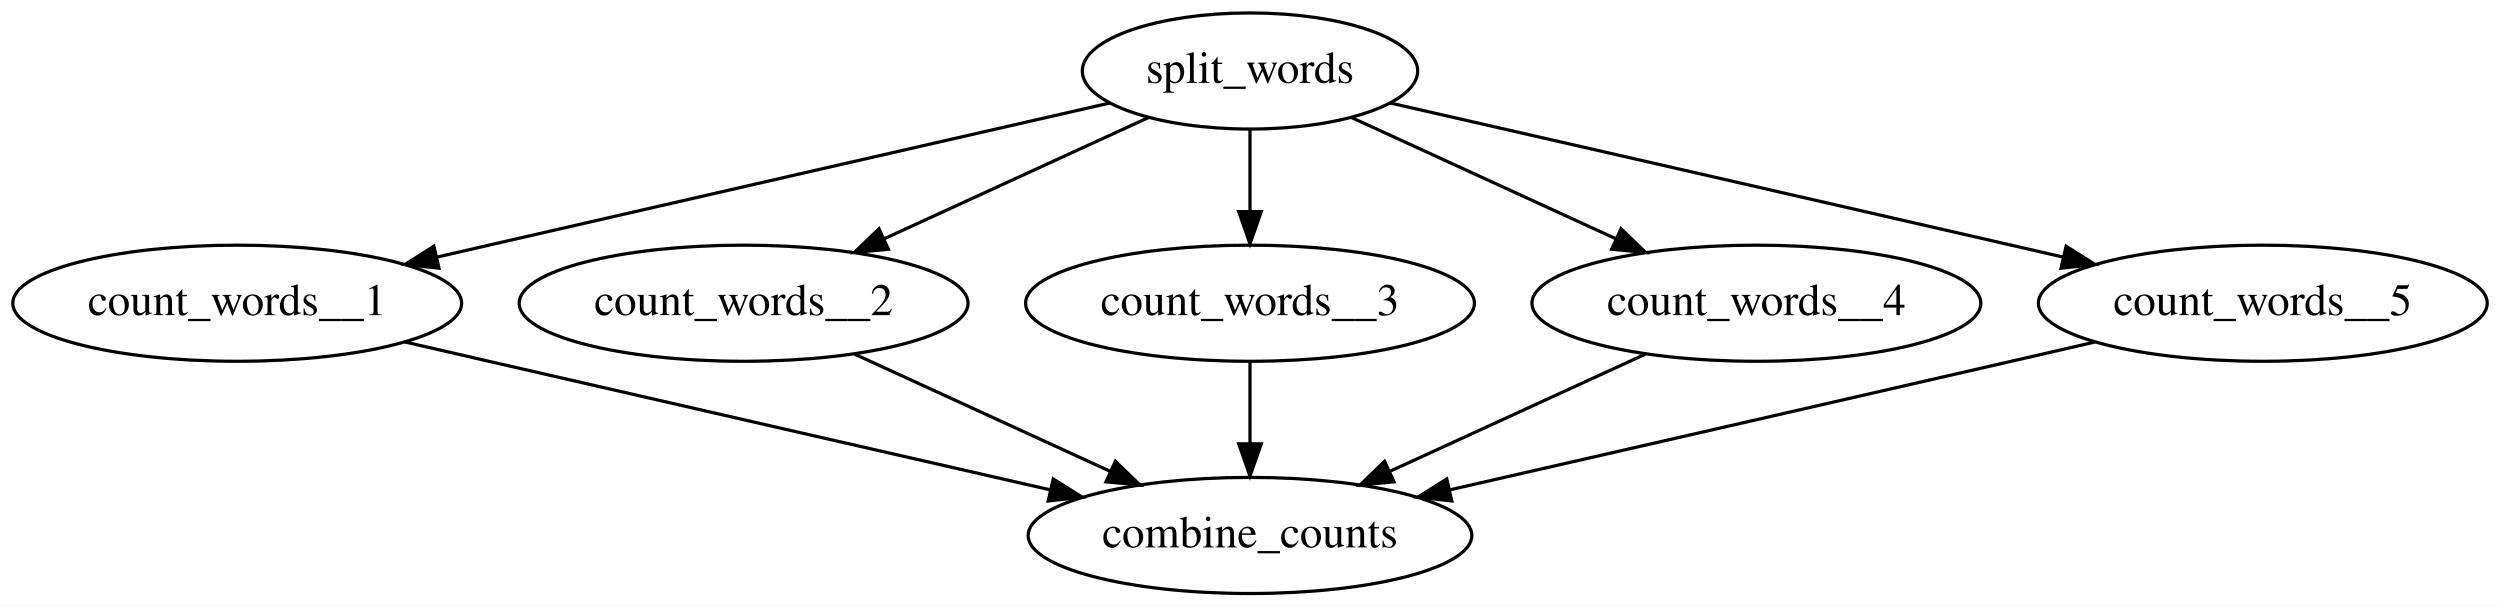
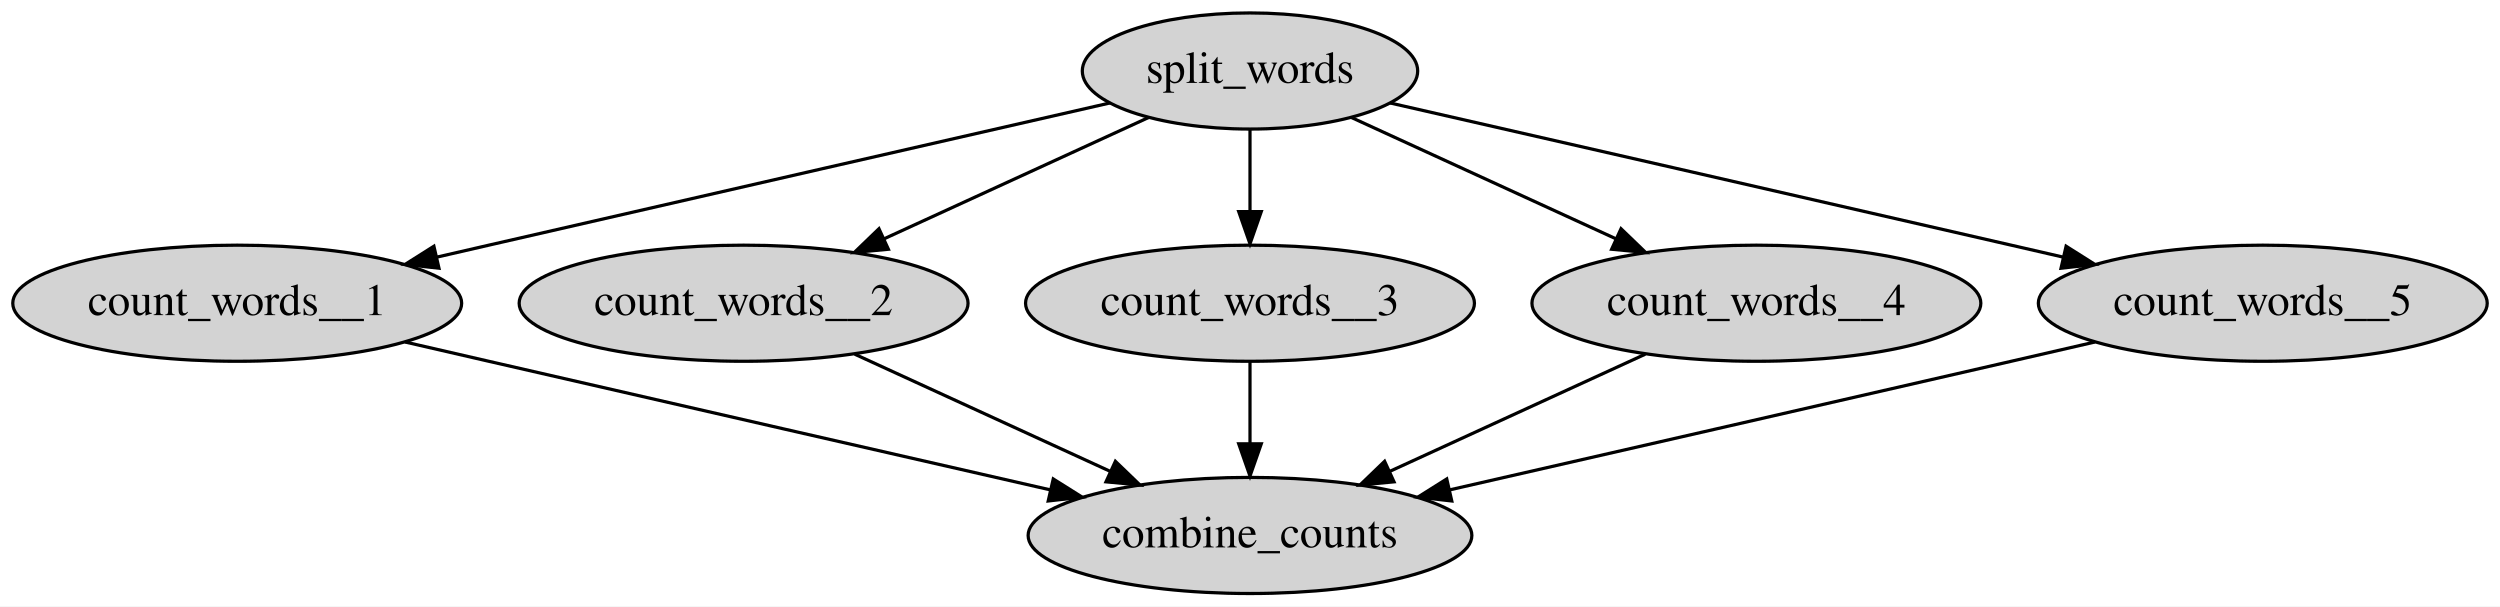
<svg xmlns="http://www.w3.org/2000/svg" width="775pt" height="188pt" viewBox="0.00 0.00 775.09 188.00">
  <g id="graph0" class="graph" transform="scale(1 1) rotate(0) translate(4 184)">
    <polygon fill="#ffffff" stroke="transparent" points="-4,4 -4,-184 771.088,-184 771.088,4 -4,4" />
    <g id="node1" class="node">
-       <ellipse fill="none" stroke="#000000" cx="383.544" cy="-162" rx="51.991" ry="18" />
+       <ellipse fill="#d3d3d3" stroke="#000000" cx="383.544" cy="-162" rx="51.991" ry="18" />
      <text text-anchor="middle" x="383.544" y="-158.3" font-family="Times,serif" font-size="14.00" fill="#000000">split_words</text>
    </g>
    <g id="node2" class="node">
-       <ellipse fill="none" stroke="#000000" cx="69.544" cy="-90" rx="69.588" ry="18" />
+       <ellipse fill="#d3d3d3" stroke="#000000" cx="69.544" cy="-90" rx="69.588" ry="18" />
      <text text-anchor="middle" x="69.544" y="-86.3" font-family="Times,serif" font-size="14.00" fill="#000000">count_words__1</text>
    </g>
    <g id="edge1" class="edge">
      <path fill="none" stroke="#000000" d="M340.041,-152.071C292.684,-141.257 214.724,-123.437 147.544,-108 142.295,-106.794 136.849,-105.541 131.384,-104.282" />
      <polygon fill="#000000" stroke="#000000" points="132.097,-100.855 121.567,-102.019 130.525,-107.676 132.097,-100.855" />
    </g>
    <g id="node3" class="node">
-       <ellipse fill="none" stroke="#000000" cx="226.544" cy="-90" rx="69.588" ry="18" />
+       <ellipse fill="#d3d3d3" stroke="#000000" cx="226.544" cy="-90" rx="69.588" ry="18" />
      <text text-anchor="middle" x="226.544" y="-86.3" font-family="Times,serif" font-size="14.00" fill="#000000">count_words__2</text>
    </g>
    <g id="edge2" class="edge">
      <path fill="none" stroke="#000000" d="M352.15,-147.603C328.639,-136.821 296.182,-121.936 270.152,-109.999" />
      <polygon fill="#000000" stroke="#000000" points="271.429,-106.734 260.881,-105.747 268.511,-113.097 271.429,-106.734" />
    </g>
    <g id="node4" class="node">
-       <ellipse fill="none" stroke="#000000" cx="383.544" cy="-90" rx="69.588" ry="18" />
+       <ellipse fill="#d3d3d3" stroke="#000000" cx="383.544" cy="-90" rx="69.588" ry="18" />
      <text text-anchor="middle" x="383.544" y="-86.3" font-family="Times,serif" font-size="14.00" fill="#000000">count_words__3</text>
    </g>
    <g id="edge3" class="edge">
      <path fill="none" stroke="#000000" d="M383.544,-143.831C383.544,-136.131 383.544,-126.974 383.544,-118.417" />
      <polygon fill="#000000" stroke="#000000" points="387.044,-118.413 383.544,-108.413 380.044,-118.413 387.044,-118.413" />
    </g>
    <g id="node5" class="node">
-       <ellipse fill="none" stroke="#000000" cx="540.544" cy="-90" rx="69.588" ry="18" />
+       <ellipse fill="#d3d3d3" stroke="#000000" cx="540.544" cy="-90" rx="69.588" ry="18" />
      <text text-anchor="middle" x="540.544" y="-86.3" font-family="Times,serif" font-size="14.00" fill="#000000">count_words__4</text>
    </g>
    <g id="edge4" class="edge">
      <path fill="none" stroke="#000000" d="M414.938,-147.603C438.449,-136.821 470.906,-121.936 496.936,-109.999" />
      <polygon fill="#000000" stroke="#000000" points="498.576,-113.097 506.207,-105.747 495.658,-106.734 498.576,-113.097" />
    </g>
    <g id="node6" class="node">
-       <ellipse fill="none" stroke="#000000" cx="697.544" cy="-90" rx="69.588" ry="18" />
+       <ellipse fill="#d3d3d3" stroke="#000000" cx="697.544" cy="-90" rx="69.588" ry="18" />
      <text text-anchor="middle" x="697.544" y="-86.3" font-family="Times,serif" font-size="14.00" fill="#000000">count_words__5</text>
    </g>
    <g id="edge5" class="edge">
      <path fill="none" stroke="#000000" d="M427.046,-152.071C474.404,-141.257 552.364,-123.437 619.544,-108 624.792,-106.794 630.239,-105.541 635.704,-104.282" />
      <polygon fill="#000000" stroke="#000000" points="636.562,-107.676 645.521,-102.019 634.99,-100.855 636.562,-107.676" />
    </g>
    <g id="node7" class="node">
-       <ellipse fill="none" stroke="#000000" cx="383.544" cy="-18" rx="68.788" ry="18" />
+       <ellipse fill="#d3d3d3" stroke="#000000" cx="383.544" cy="-18" rx="68.788" ry="18" />
      <text text-anchor="middle" x="383.544" y="-14.3" font-family="Times,serif" font-size="14.00" fill="#000000">combine_counts</text>
    </g>
    <g id="edge6" class="edge">
      <path fill="none" stroke="#000000" d="M121.567,-77.981C130.241,-75.981 139.146,-73.93 147.544,-72 206.63,-58.423 274.054,-43.002 321.663,-32.126" />
      <polygon fill="#000000" stroke="#000000" points="322.542,-35.516 331.512,-29.877 320.983,-28.691 322.542,-35.516" />
    </g>
    <g id="edge7" class="edge">
      <path fill="none" stroke="#000000" d="M260.998,-74.199C284.29,-63.518 315.23,-49.329 340.194,-37.88" />
      <polygon fill="#000000" stroke="#000000" points="341.809,-40.99 349.44,-33.64 338.891,-34.627 341.809,-40.99" />
    </g>
    <g id="edge8" class="edge">
      <path fill="none" stroke="#000000" d="M383.544,-71.831C383.544,-64.131 383.544,-54.974 383.544,-46.417" />
      <polygon fill="#000000" stroke="#000000" points="387.044,-46.413 383.544,-36.413 380.044,-46.413 387.044,-46.413" />
    </g>
    <g id="edge9" class="edge">
      <path fill="none" stroke="#000000" d="M506.089,-74.199C482.798,-63.518 451.858,-49.329 426.894,-37.88" />
      <polygon fill="#000000" stroke="#000000" points="428.196,-34.627 417.647,-33.64 425.278,-40.99 428.196,-34.627" />
    </g>
    <g id="edge10" class="edge">
      <path fill="none" stroke="#000000" d="M645.521,-77.981C636.847,-75.981 627.942,-73.93 619.544,-72 560.458,-58.423 493.033,-43.002 445.424,-32.126" />
      <polygon fill="#000000" stroke="#000000" points="446.104,-28.691 435.576,-29.877 444.545,-35.516 446.104,-28.691" />
    </g>
  </g>
</svg>
